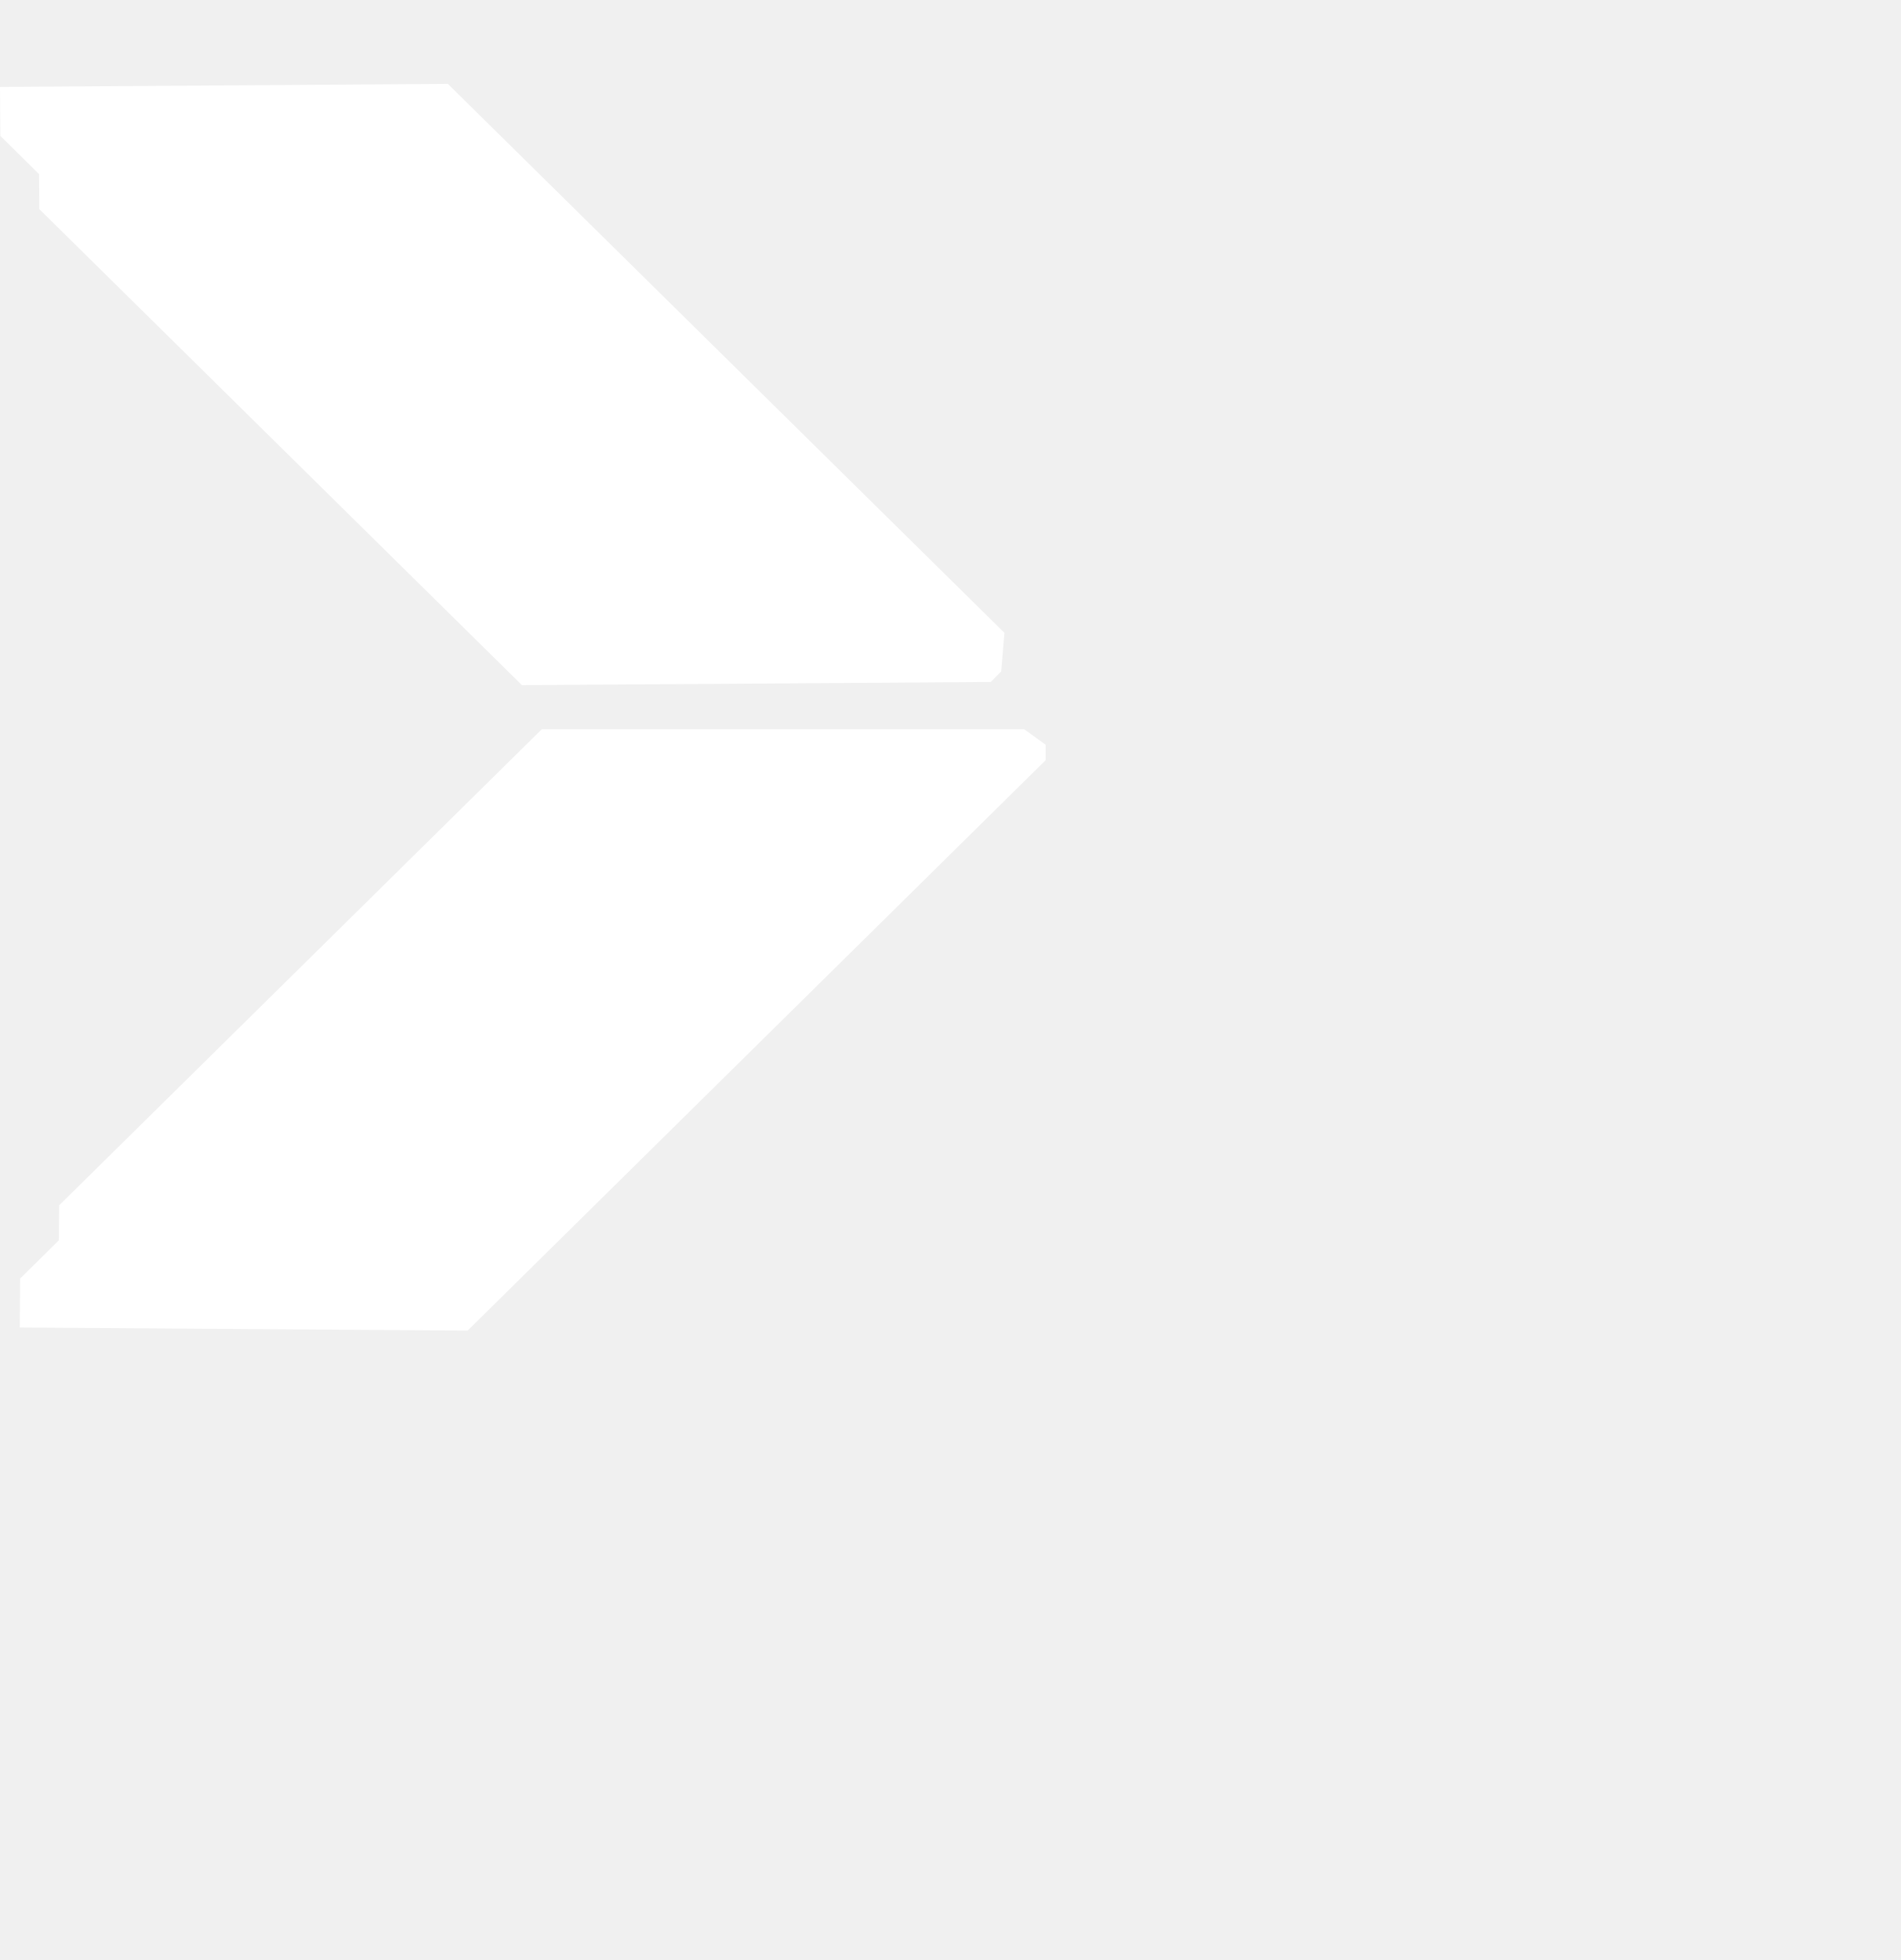
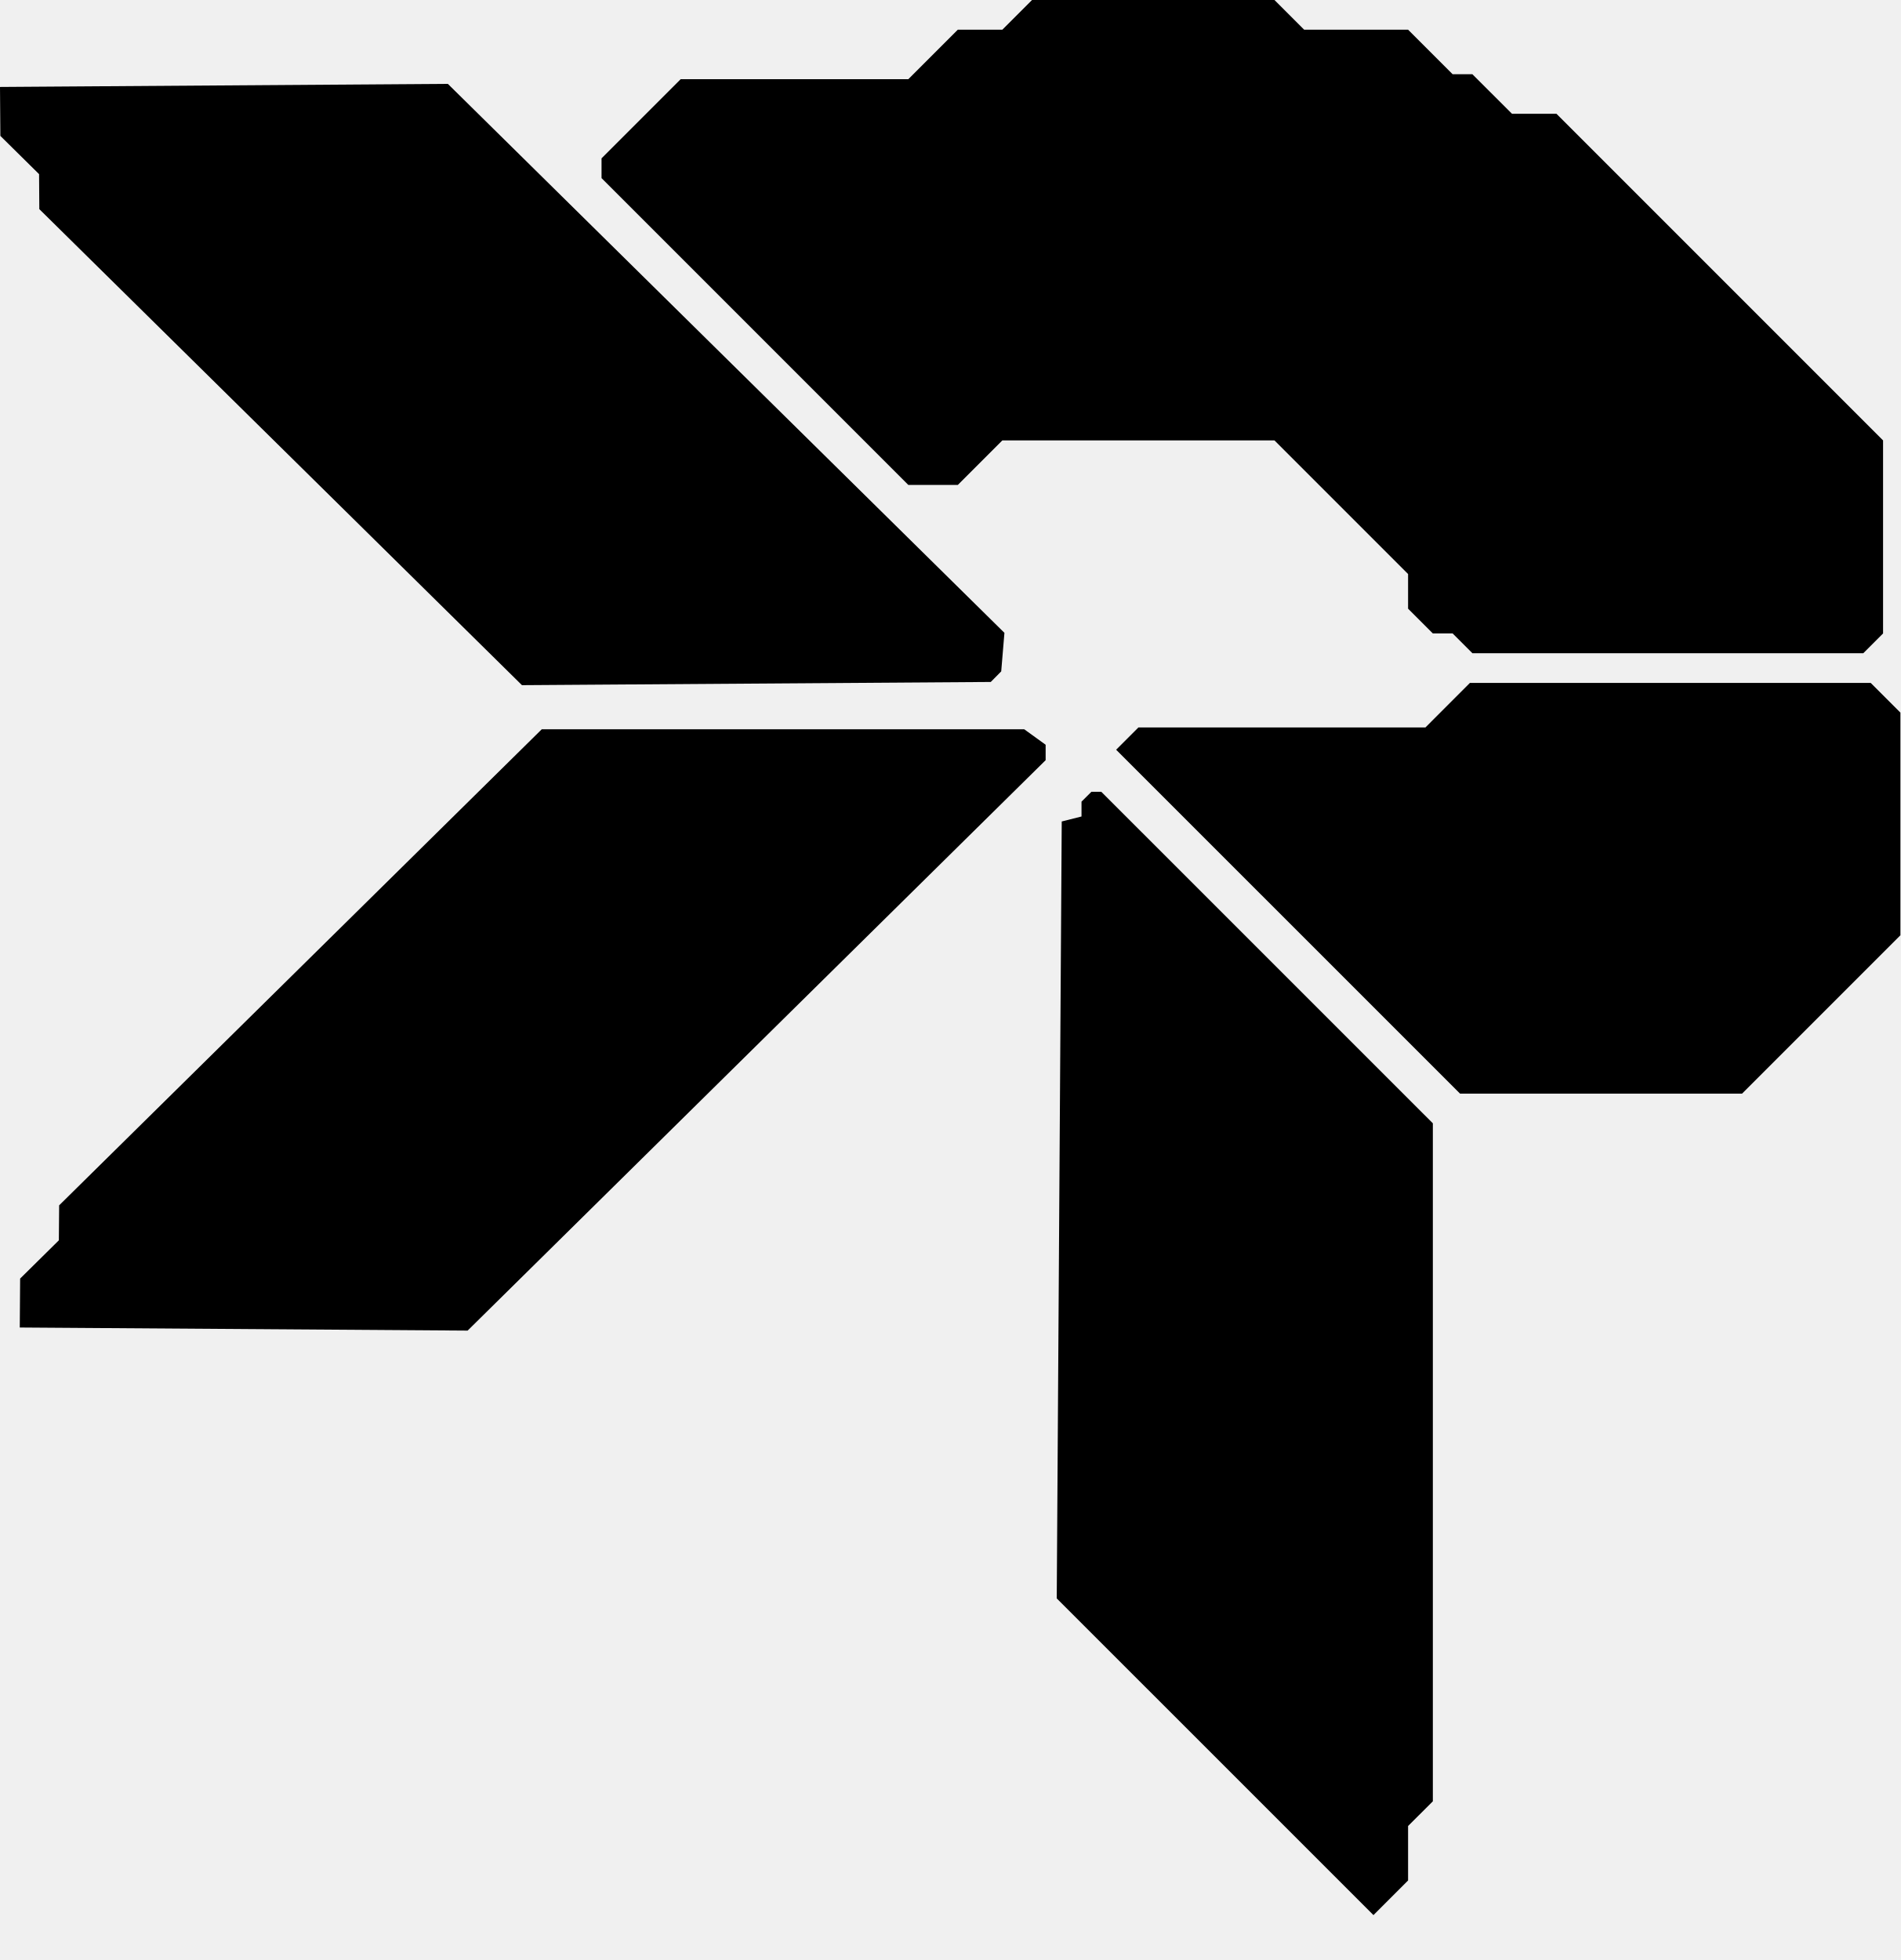
<svg xmlns="http://www.w3.org/2000/svg" width="32" height="33" viewBox="0 0 32 33" fill="none">
-   <path d="M24.46 10.665L24.793 10.998H31.375L31.708 10.665V7.415L26.209 1.916H25.46L24.793 1.25H24.46L23.71 0.5H21.96L21.46 0H17.378L16.878 0.5H16.128L15.295 1.333H11.462L10.129 2.666V2.999L15.295 8.165H16.128L16.878 7.415H21.46L23.71 9.665V10.248L24.127 10.665H24.46Z" fill="oklch(0.666 0.179 58.318)" />
-   <path d="M31.5 11.498H24.751L24.002 12.248H19.169L18.794 12.623L24.585 18.413H29.334L32 15.747V11.998L31.5 11.498Z" fill="oklch(0.666 0.179 58.318)" />
-   <path d="M9.122 12.279L17.247 12.279L17.607 12.539L17.607 12.799L7.874 22.403L0.333 22.351L0.339 21.527L0.991 20.883L0.996 20.294L9.122 12.279Z" fill="white" />
-   <path d="M16.683 11.482L16.859 11.304L16.913 10.655L7.541 1.412L0 1.464L0.006 2.288L0.658 2.932L0.662 3.521L8.789 11.536L16.683 11.482Z" fill="white" />
-   <path d="M18.544 13.331H18.378L18.211 13.497V13.747L17.878 13.831L17.794 26.912L23.127 32.244L23.71 31.661V30.744L24.127 30.328V18.913L18.544 13.331Z" fill="oklch(0.666 0.179 58.318)" />
+   <path d="M24.46 10.665L24.793 10.998H31.375L31.708 10.665V7.415L26.209 1.916H25.46L24.793 1.25H24.46L23.71 0.5H21.96L21.46 0H17.378L16.878 0.5H16.128L15.295 1.333H11.462L10.129 2.666V2.999L15.295 8.165H16.128L16.878 7.415H21.46L23.71 9.665V10.248L24.127 10.665H24.46Z" fill="#000" />
+   <path d="M31.5 11.498H24.751L24.002 12.248H19.169L18.794 12.623L24.585 18.413H29.334L32 15.747V11.998L31.5 11.498Z" fill="#000" />
+   <path d="M9.122 12.279L17.247 12.279L17.607 12.539L17.607 12.799L7.874 22.403L0.333 22.351L0.339 21.527L0.991 20.883L0.996 20.294L9.122 12.279Z" fill="#000" />
+   <path d="M16.683 11.482L16.859 11.304L16.913 10.655L7.541 1.412L0 1.464L0.006 2.288L0.658 2.932L0.662 3.521L8.789 11.536L16.683 11.482Z" fill="#000" />
+   <path d="M18.544 13.331H18.378L18.211 13.497V13.747L17.878 13.831L17.794 26.912L23.127 32.244L23.71 31.661V30.744L24.127 30.328V18.913L18.544 13.331Z" fill="#000" />
</svg>
